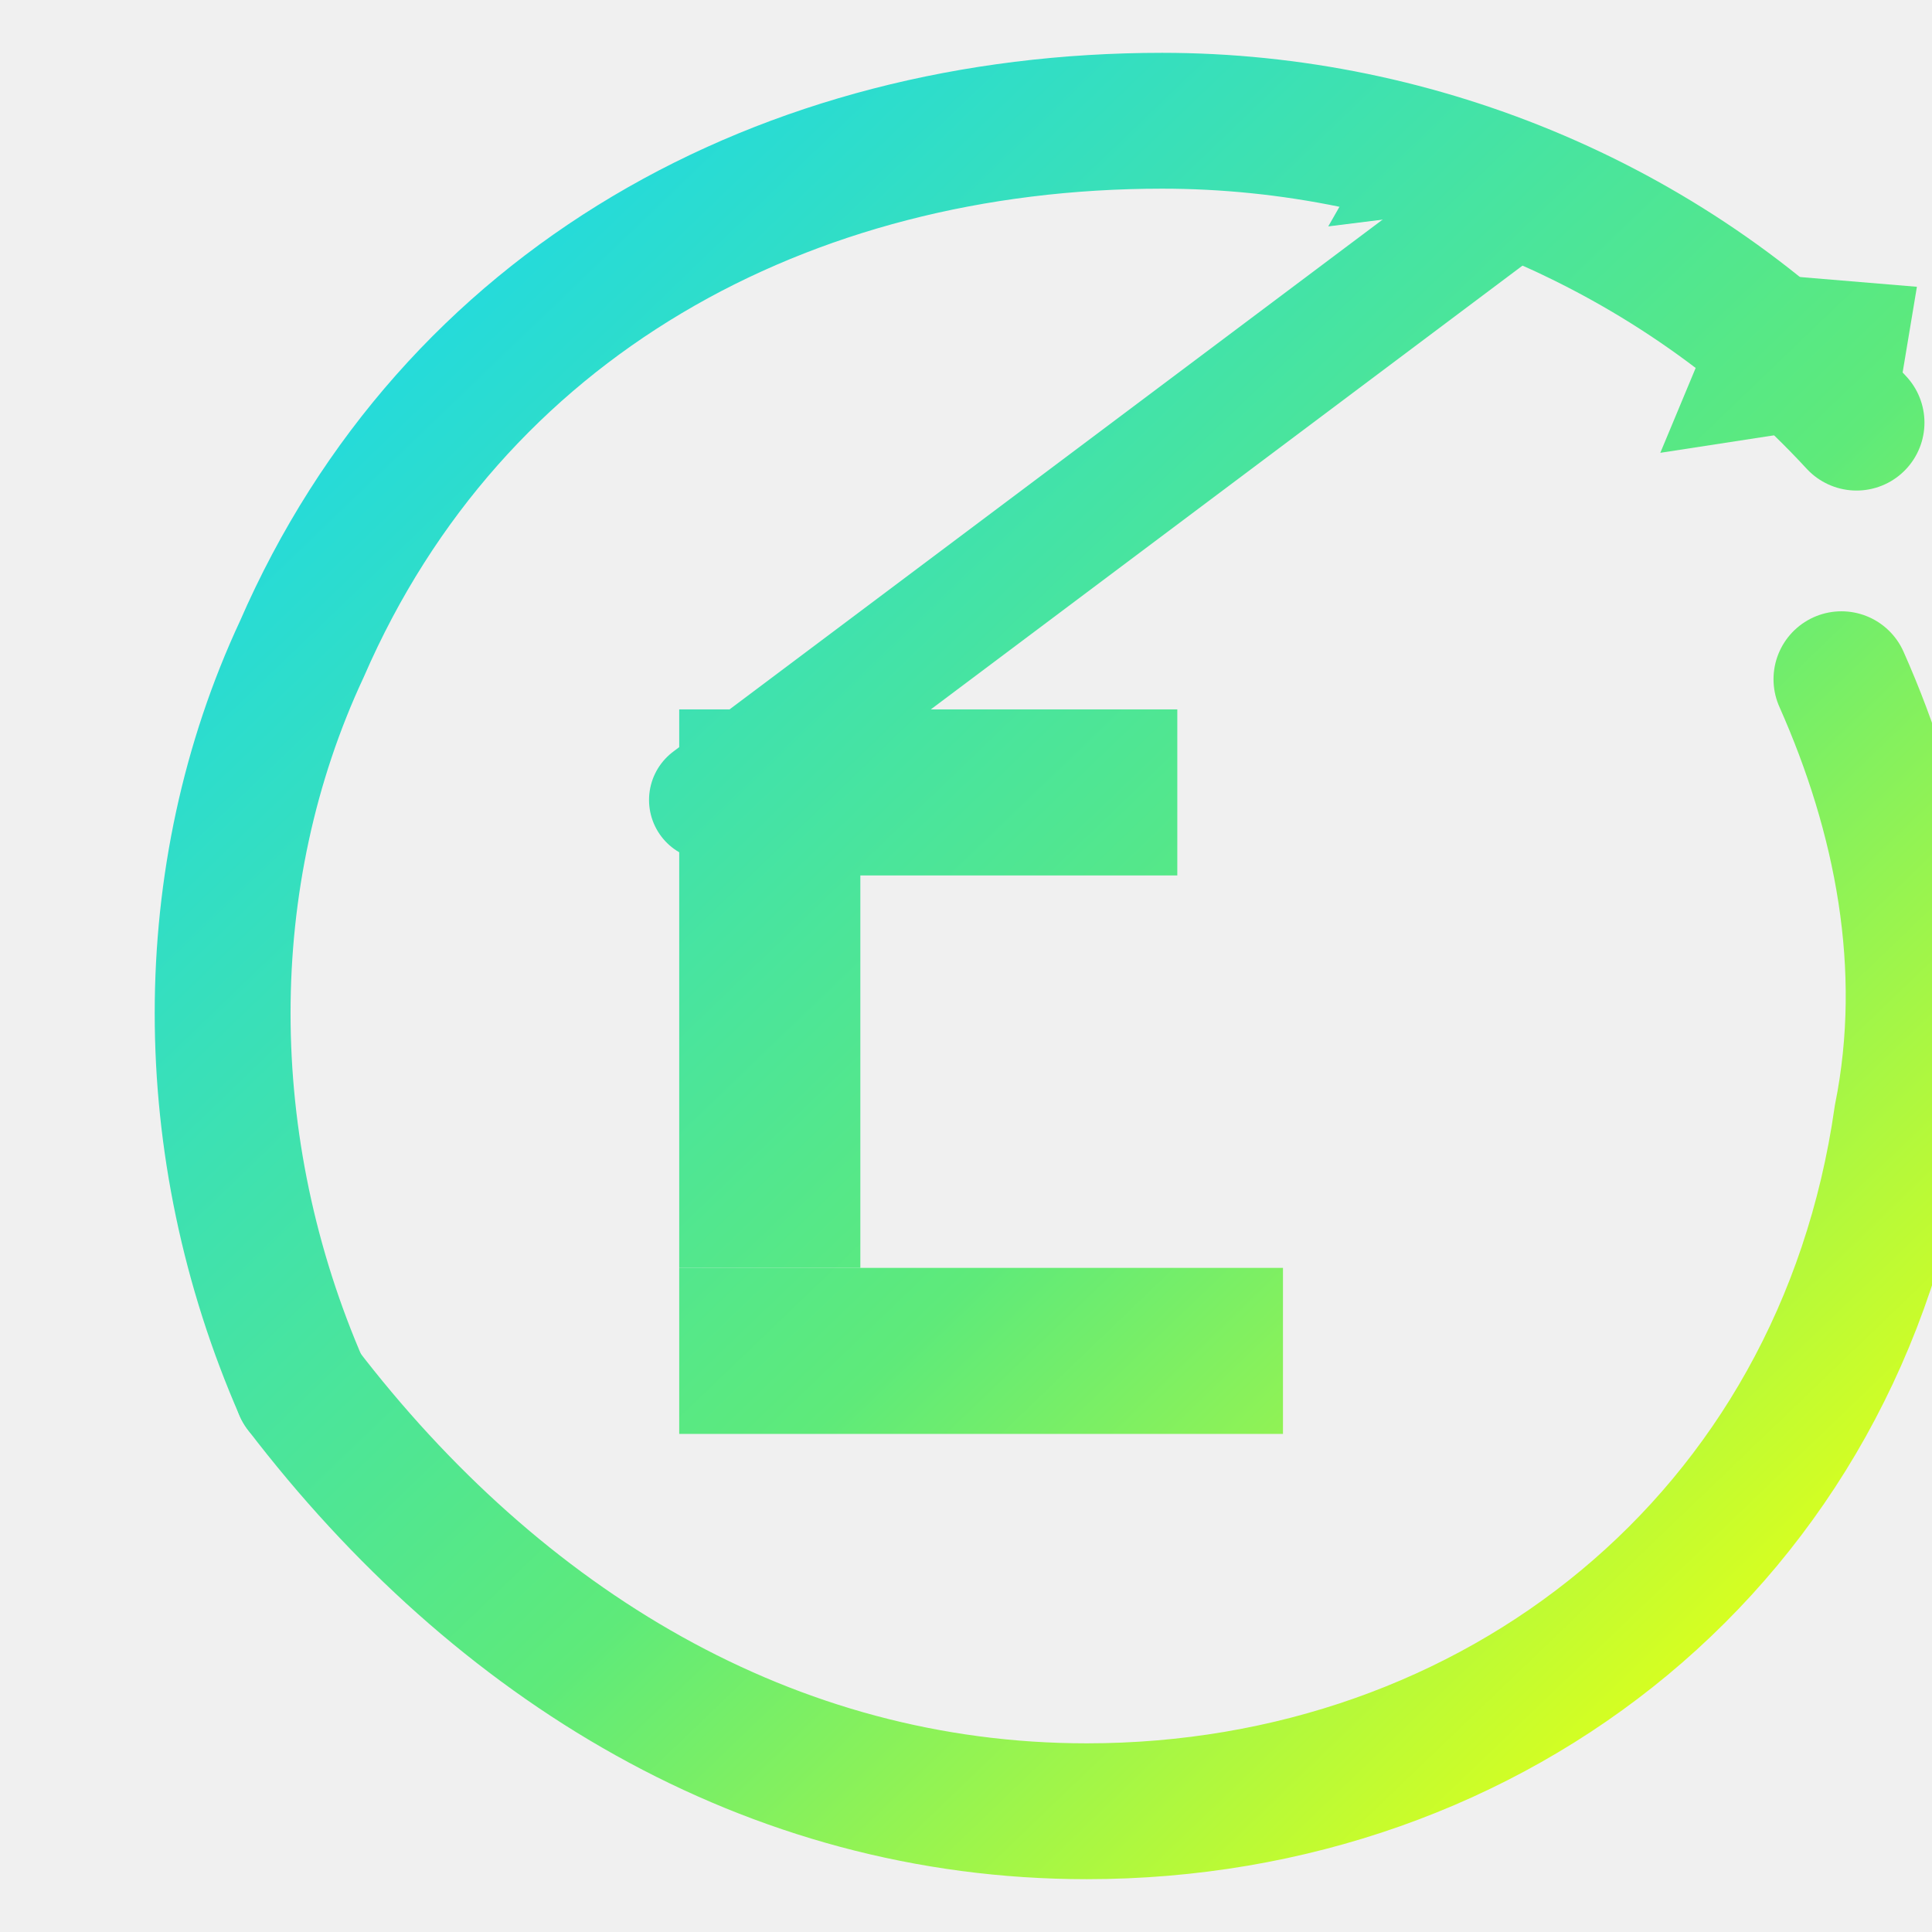
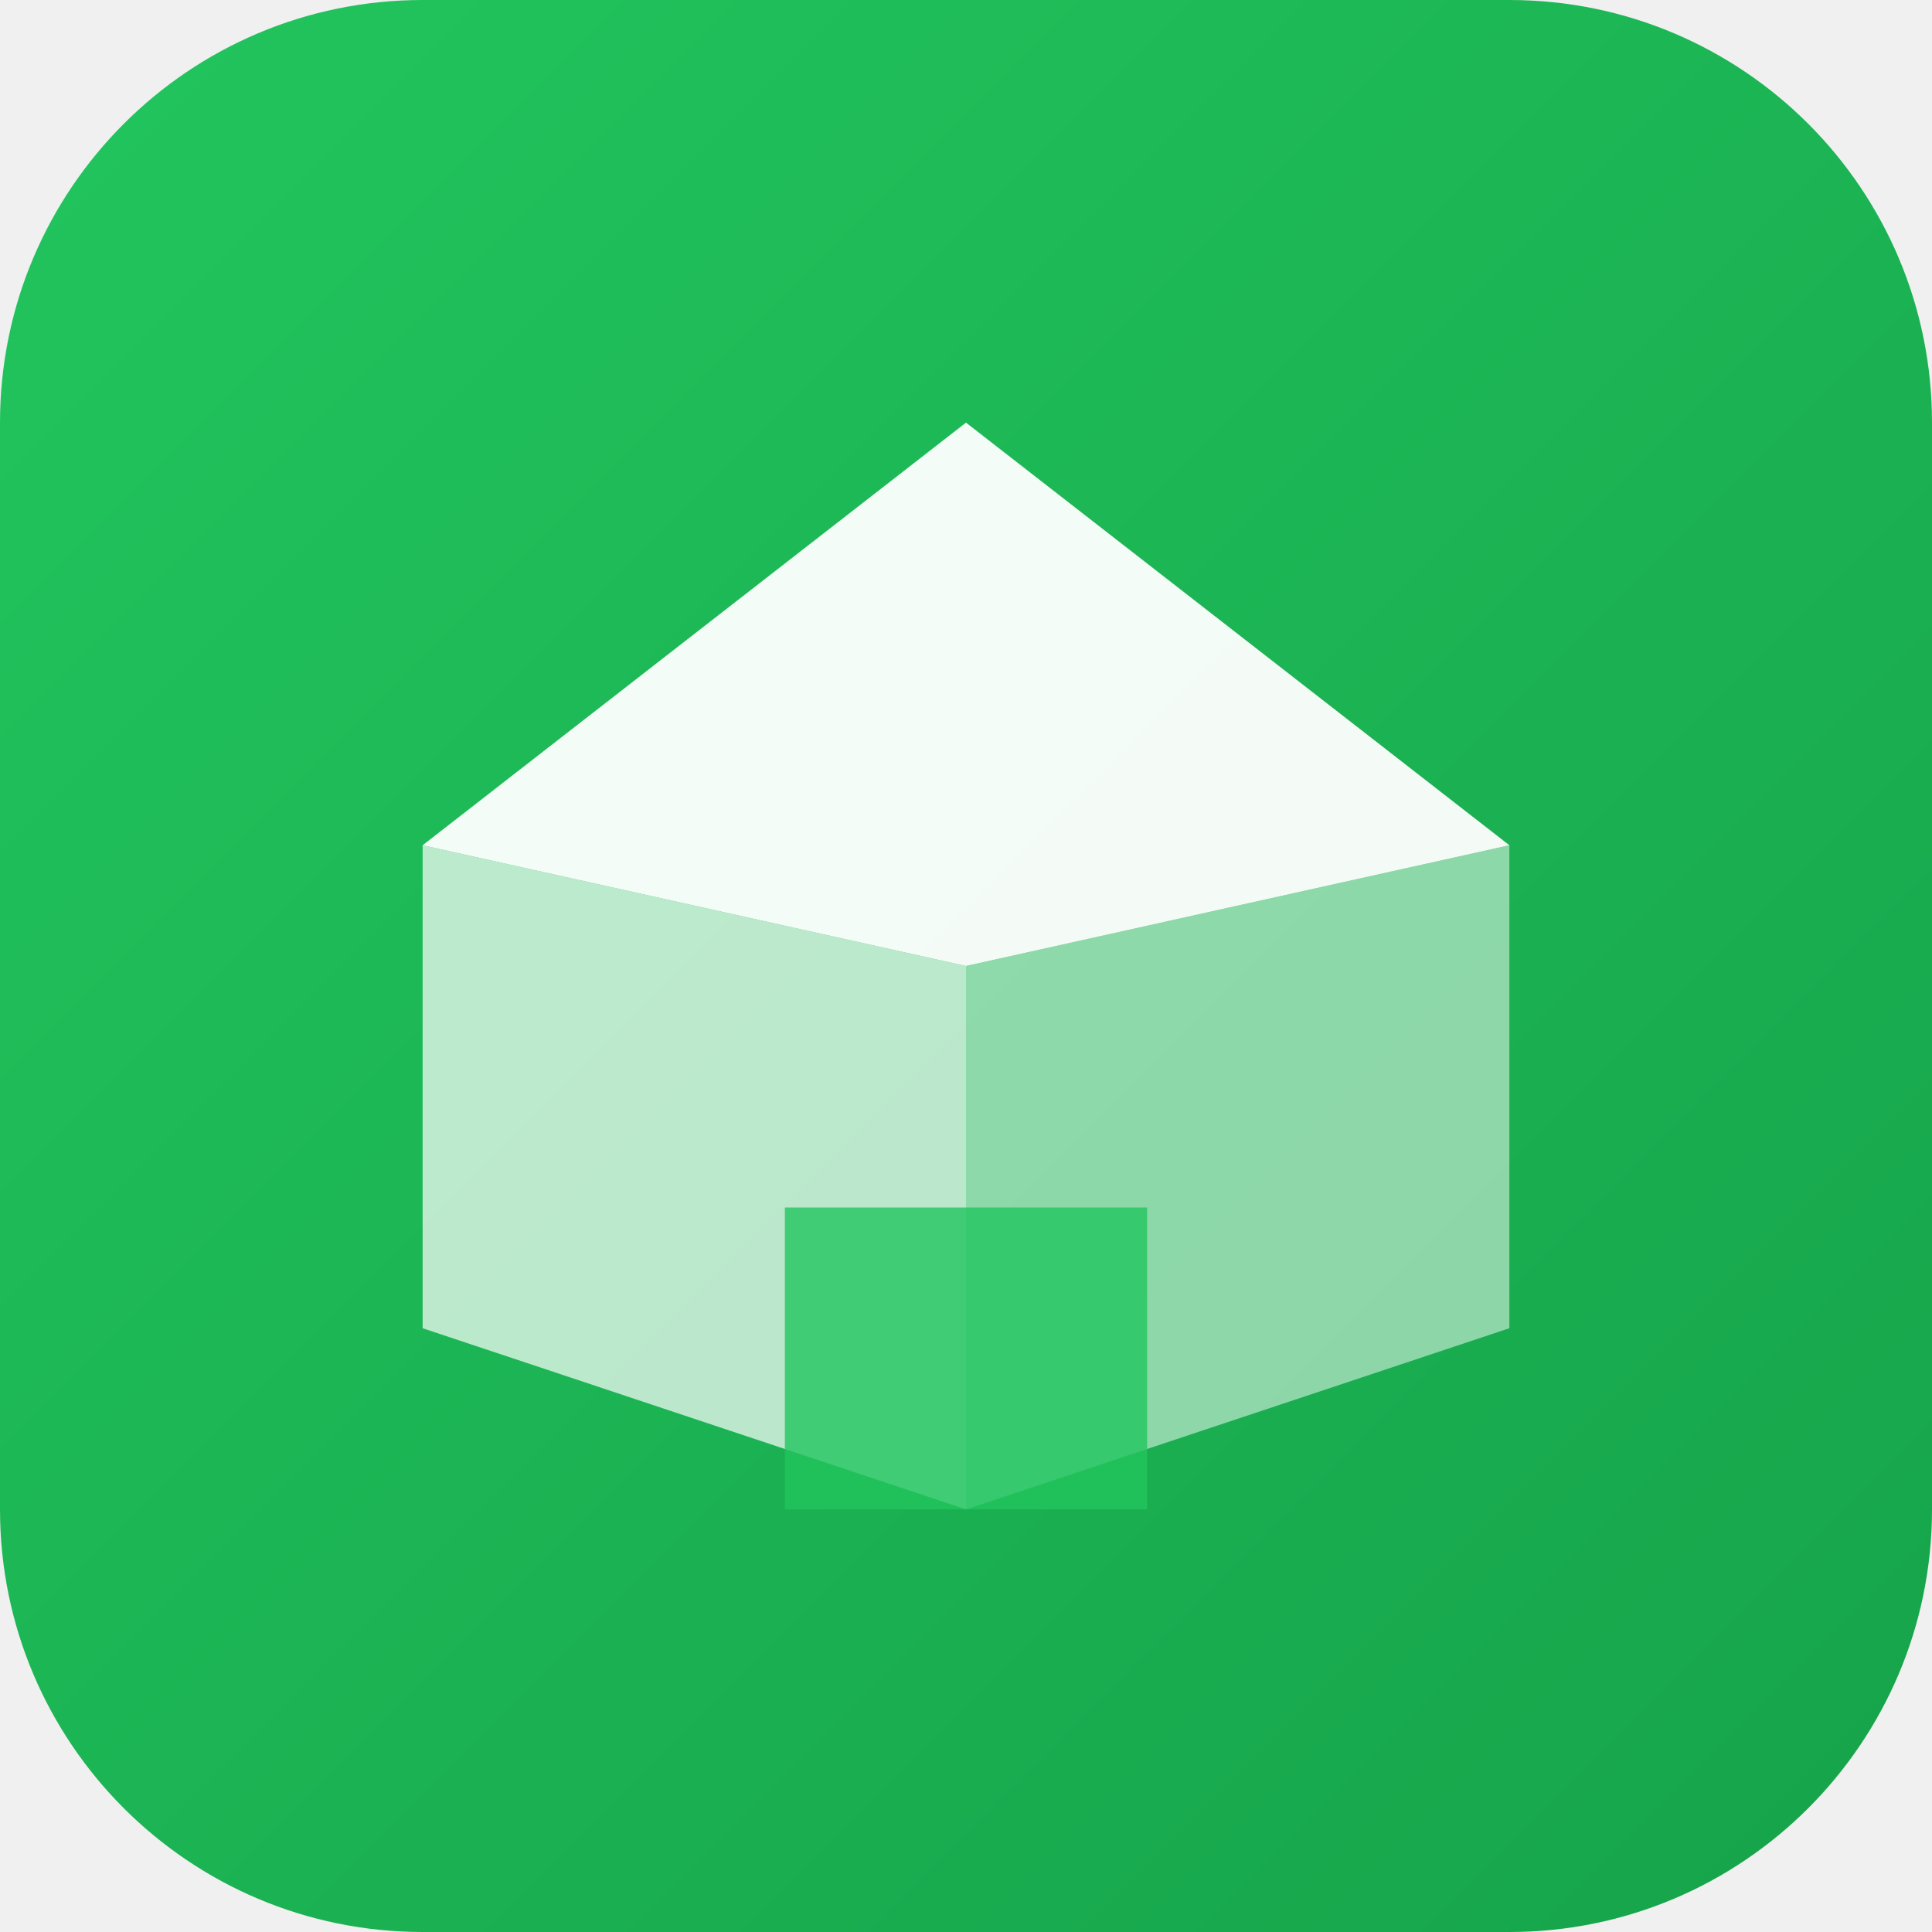
<svg xmlns="http://www.w3.org/2000/svg" viewBox="0 0 128 128" fill="none" role="img" aria-labelledby="title desc">
+   <rect width="128" height="128" rx="28" fill="url(#lbIconGradient)" />
+   <g transform="translate(12,12) scale(4)">
+     <path d="M13 4L22 11L13 13L4 11L13 4Z" fill="white" fill-opacity="0.95" />
+     <path d="M13 13L22 11V19L13 22V13Z" fill="white" fill-opacity="0.5" />
+     <path d="M13 13L4 11V19L13 22V13Z" fill="white" fill-opacity="0.7" />
+     <rect x="10" y="17" width="6" height="5" fill="#22C55E" fill-opacity="0.8" />
+   </g>
  <defs>
-     <linearGradient id="lbIconGradient" x1="16" y1="12" x2="112" y2="112" gradientUnits="userSpaceOnUse">
-       <stop offset="0" stop-color="#18D7F0" />
-       <stop offset="0.62" stop-color="#5EEA7A" />
-       <stop offset="1" stop-color="#D9FF1F" />
+     <linearGradient id="lbIconGradient" x1="0" y1="0" x2="128" y2="128" gradientUnits="userSpaceOnUse">
+       <stop stop-color="#22C55E" />
+       <stop offset="1" stop-color="#16A34A" />
    </linearGradient>
  </defs>
-   <g id="leasebase-icon">
-     <path d="M20 92C13 76 13 58 20 43C30 20 52 8 77 8C94 8 111 15 123 28" stroke="url(#lbIconGradient)" stroke-width="9" stroke-linecap="round" />
-     <path d="M123 28L110 30L115 18L127 19L125 31L123 28Z" fill="url(#lbIconGradient)" />
-     <path d="M122 45C126 54 128 64 126 74C122 102 99 120 72 120C51 120 33 109 20 92" stroke="url(#lbIconGradient)" stroke-width="9" stroke-linecap="round" />
-     <path d="M47 53L99 14" stroke="url(#lbIconGradient)" stroke-width="8" stroke-linecap="round" />
-     <path d="M96 14L88 15L92 8L101 8L99 17L96 14Z" fill="url(#lbIconGradient)" />
-     <path d="M45 47H78V58H57V84H45V47Z" fill="url(#lbIconGradient)" />
-     <path d="M45 84H85V95H45V84Z" fill="url(#lbIconGradient)" />
-   </g>
</svg>
